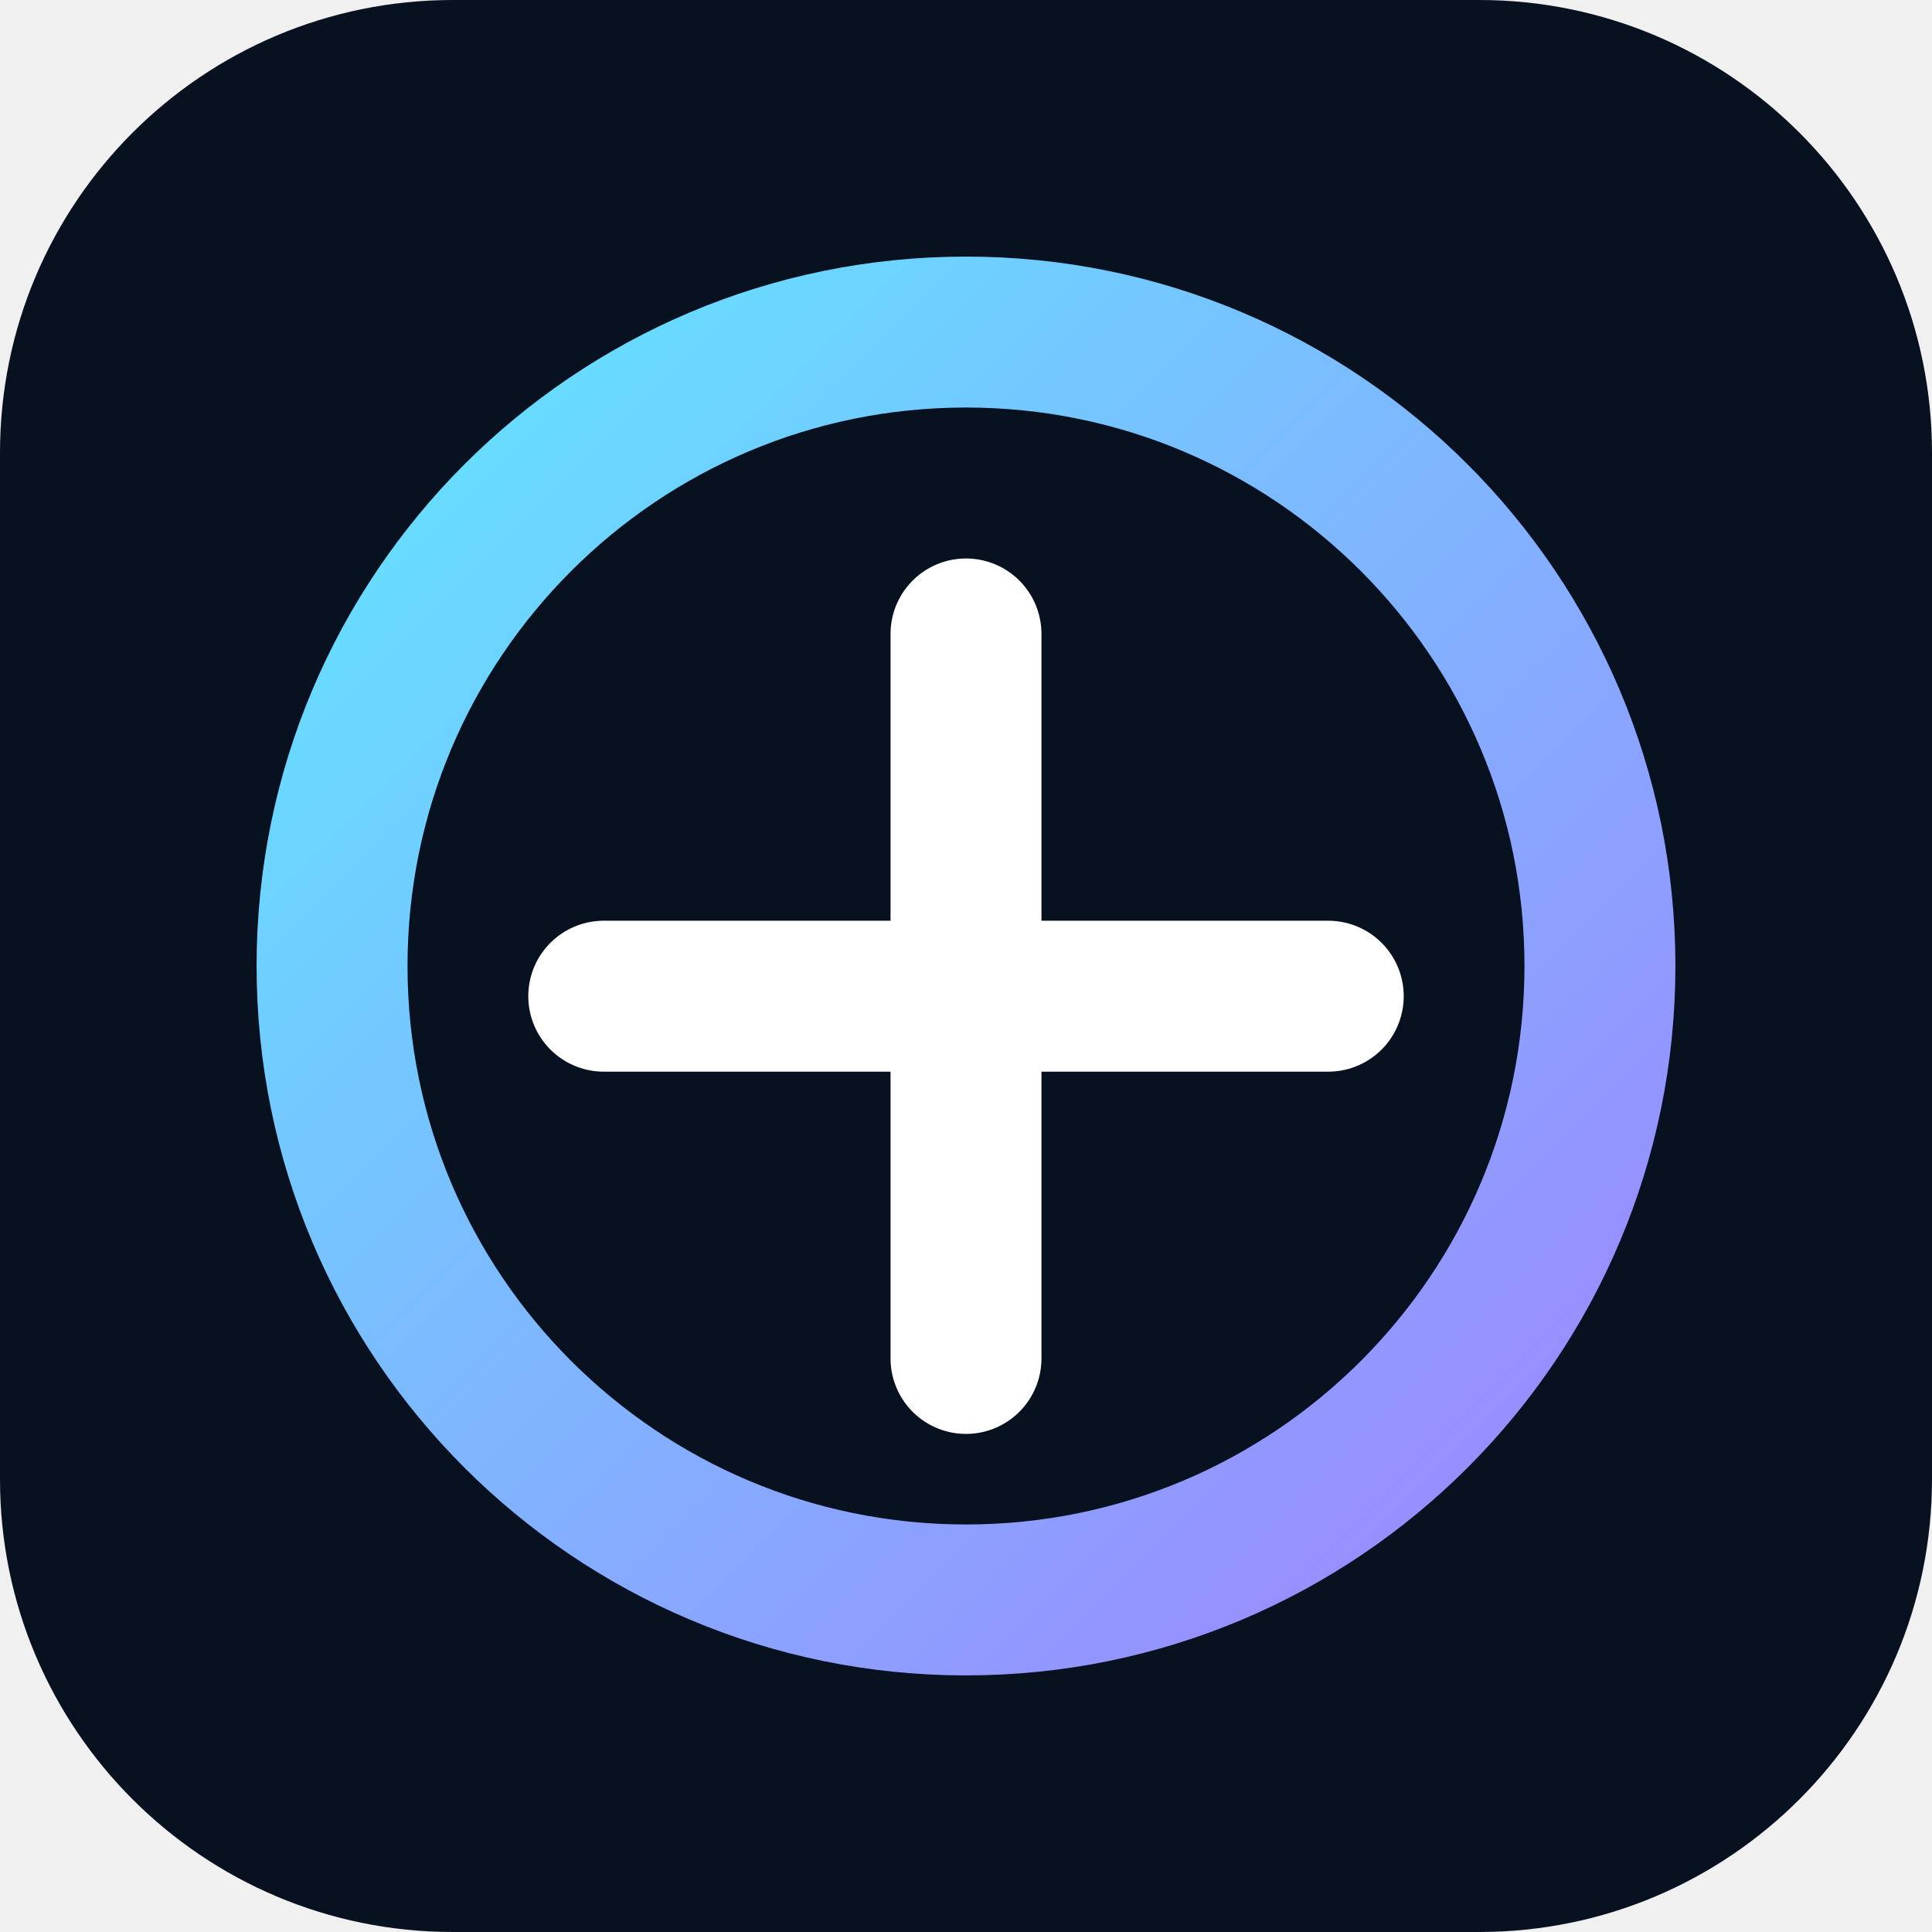
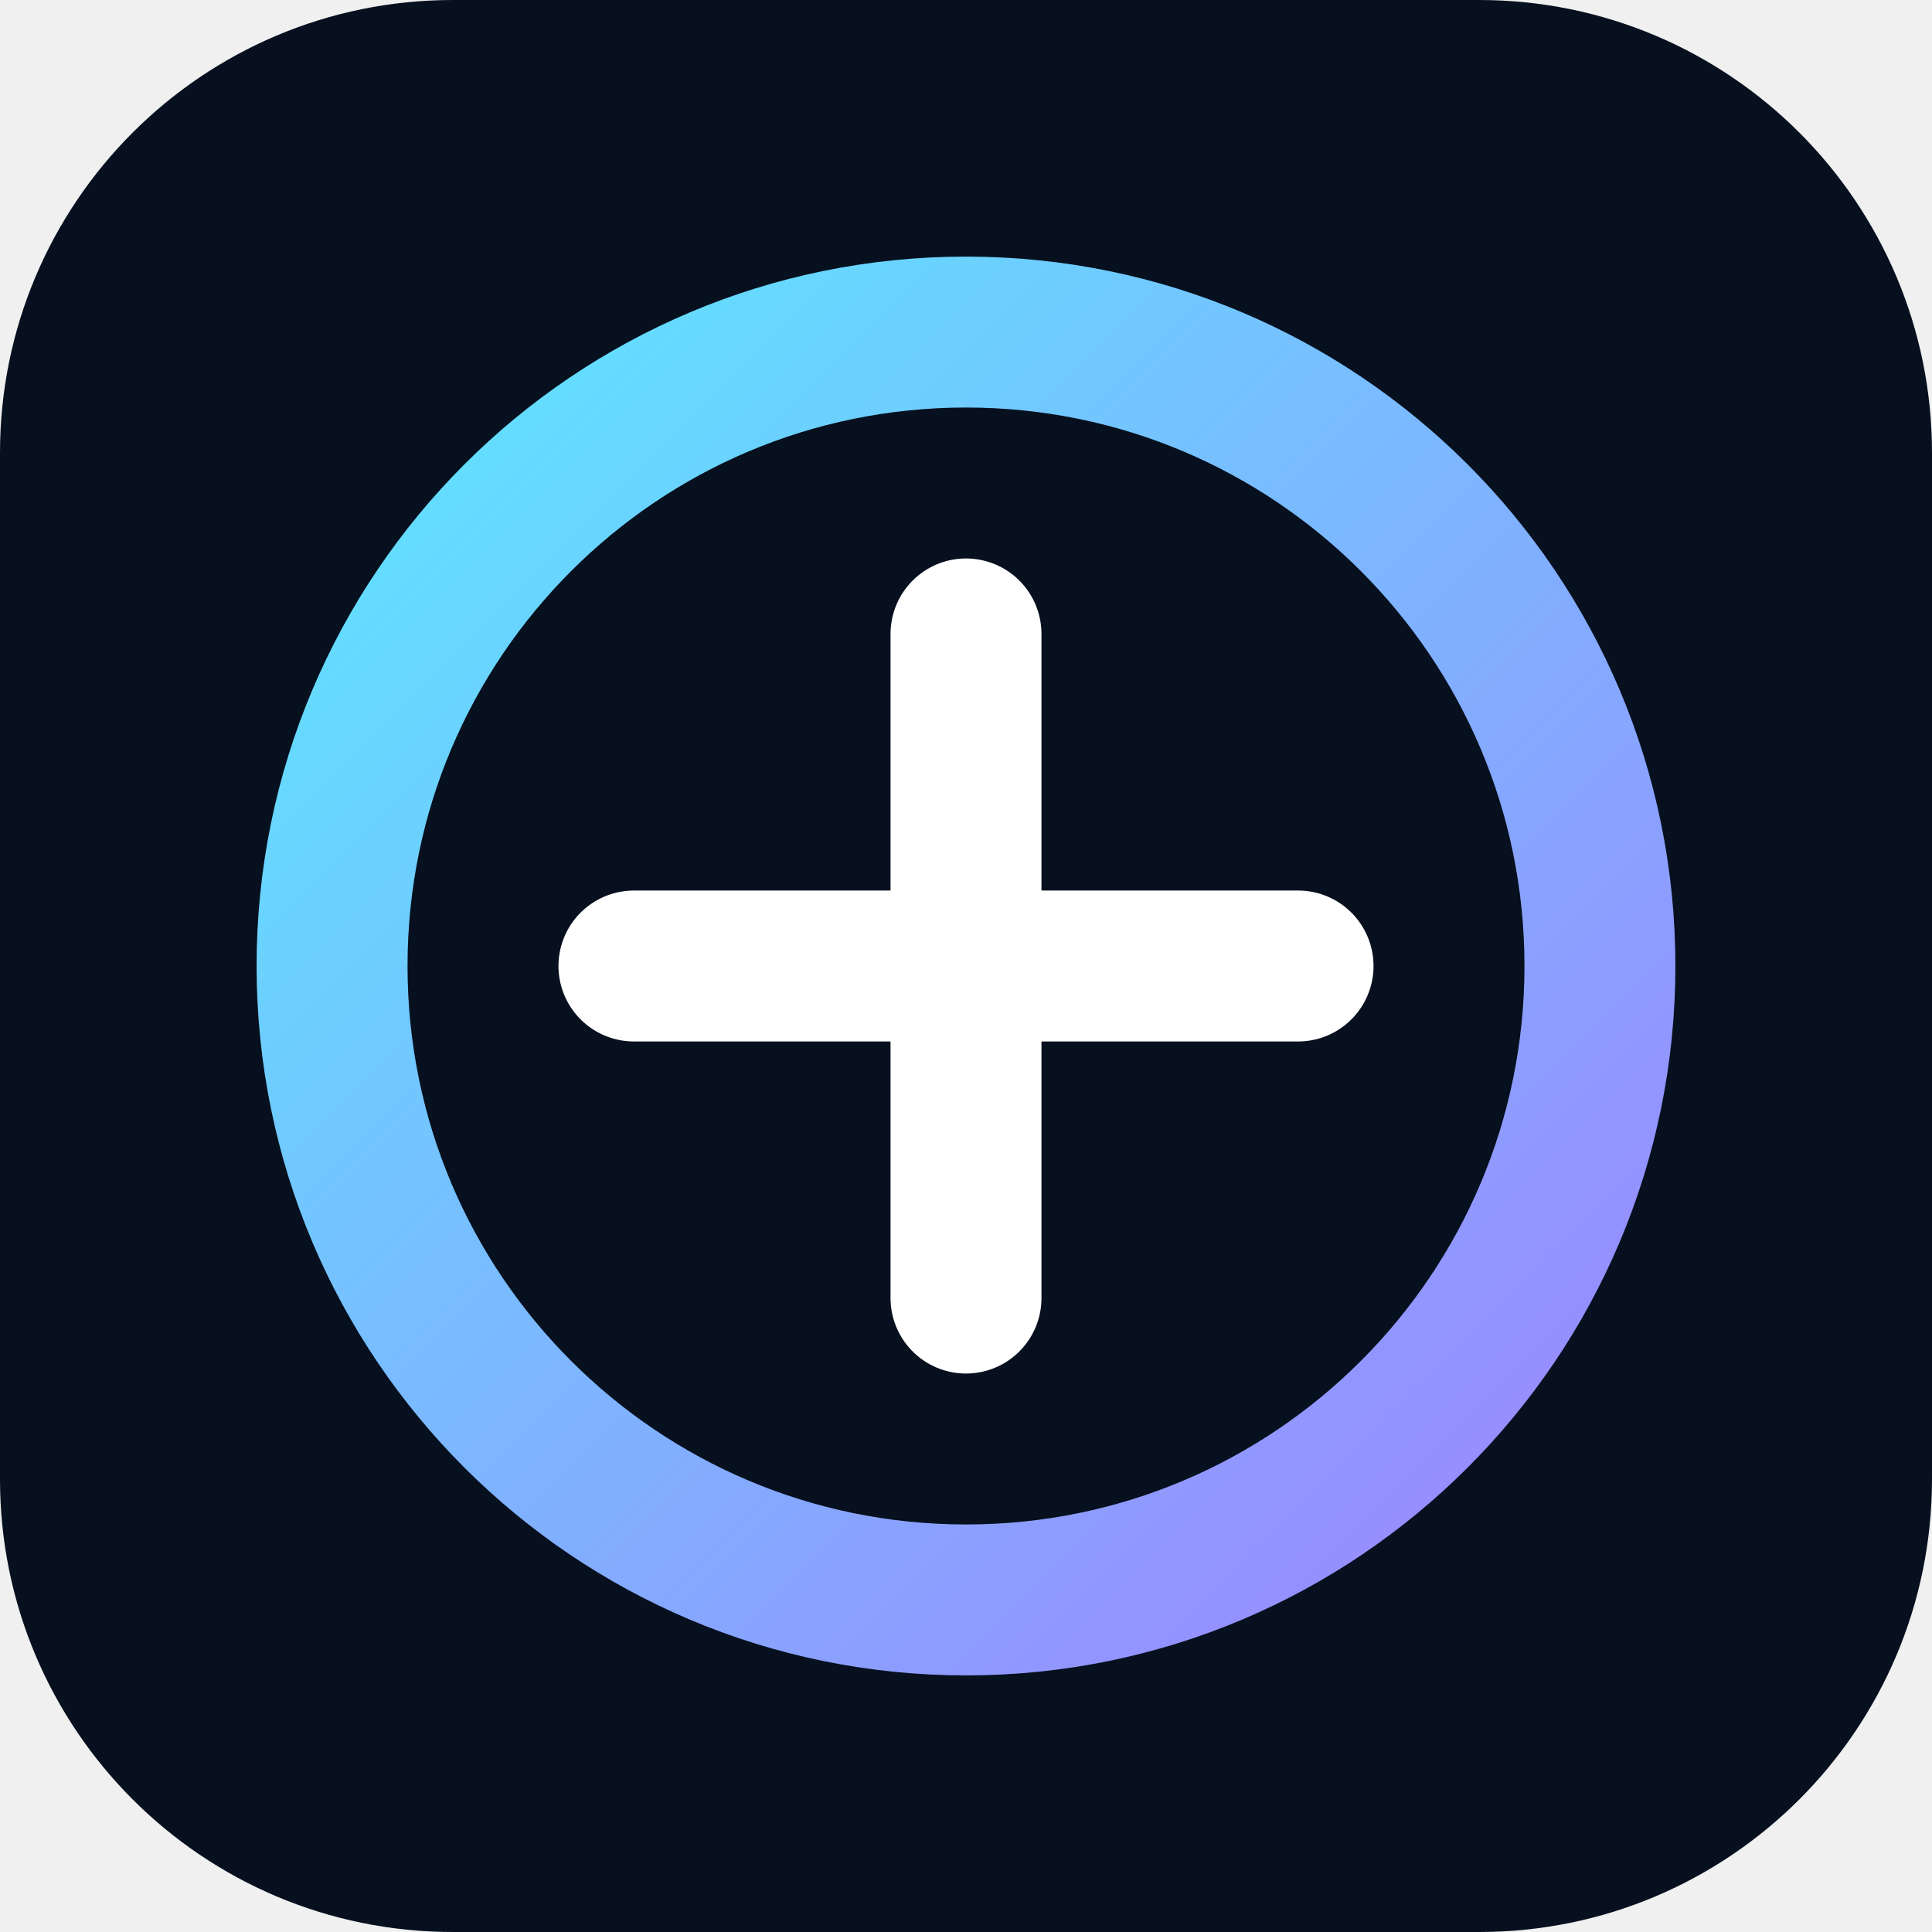
<svg xmlns="http://www.w3.org/2000/svg" viewBox="0 0 128 128">
  <defs>
    <linearGradient id="g" x1="0" x2="1" y1="0" y2="1">
-       <stop stop-color="#61e6ff" />
-       <stop offset="1" stop-color="#9e84ff" />
+       <stop stop-color="#5de7ff" />
+       <stop offset="1" stop-color="#9d84ff" />
    </linearGradient>
  </defs>
-   <rect width="128" height="128" rx="30" fill="#07111f" />
+   <rect width="128" height="128" rx="30" fill="#06101e" />
  <circle cx="64" cy="64" r="42" fill="none" stroke="url(#g)" stroke-width="10" />
-   <path d="M40 66h48M64 42v48" stroke="#fff" stroke-width="10" stroke-linecap="round" />
+   <path d="M42 64h44M64 42v44" stroke="#fff" stroke-width="10" stroke-linecap="round" />
</svg>
